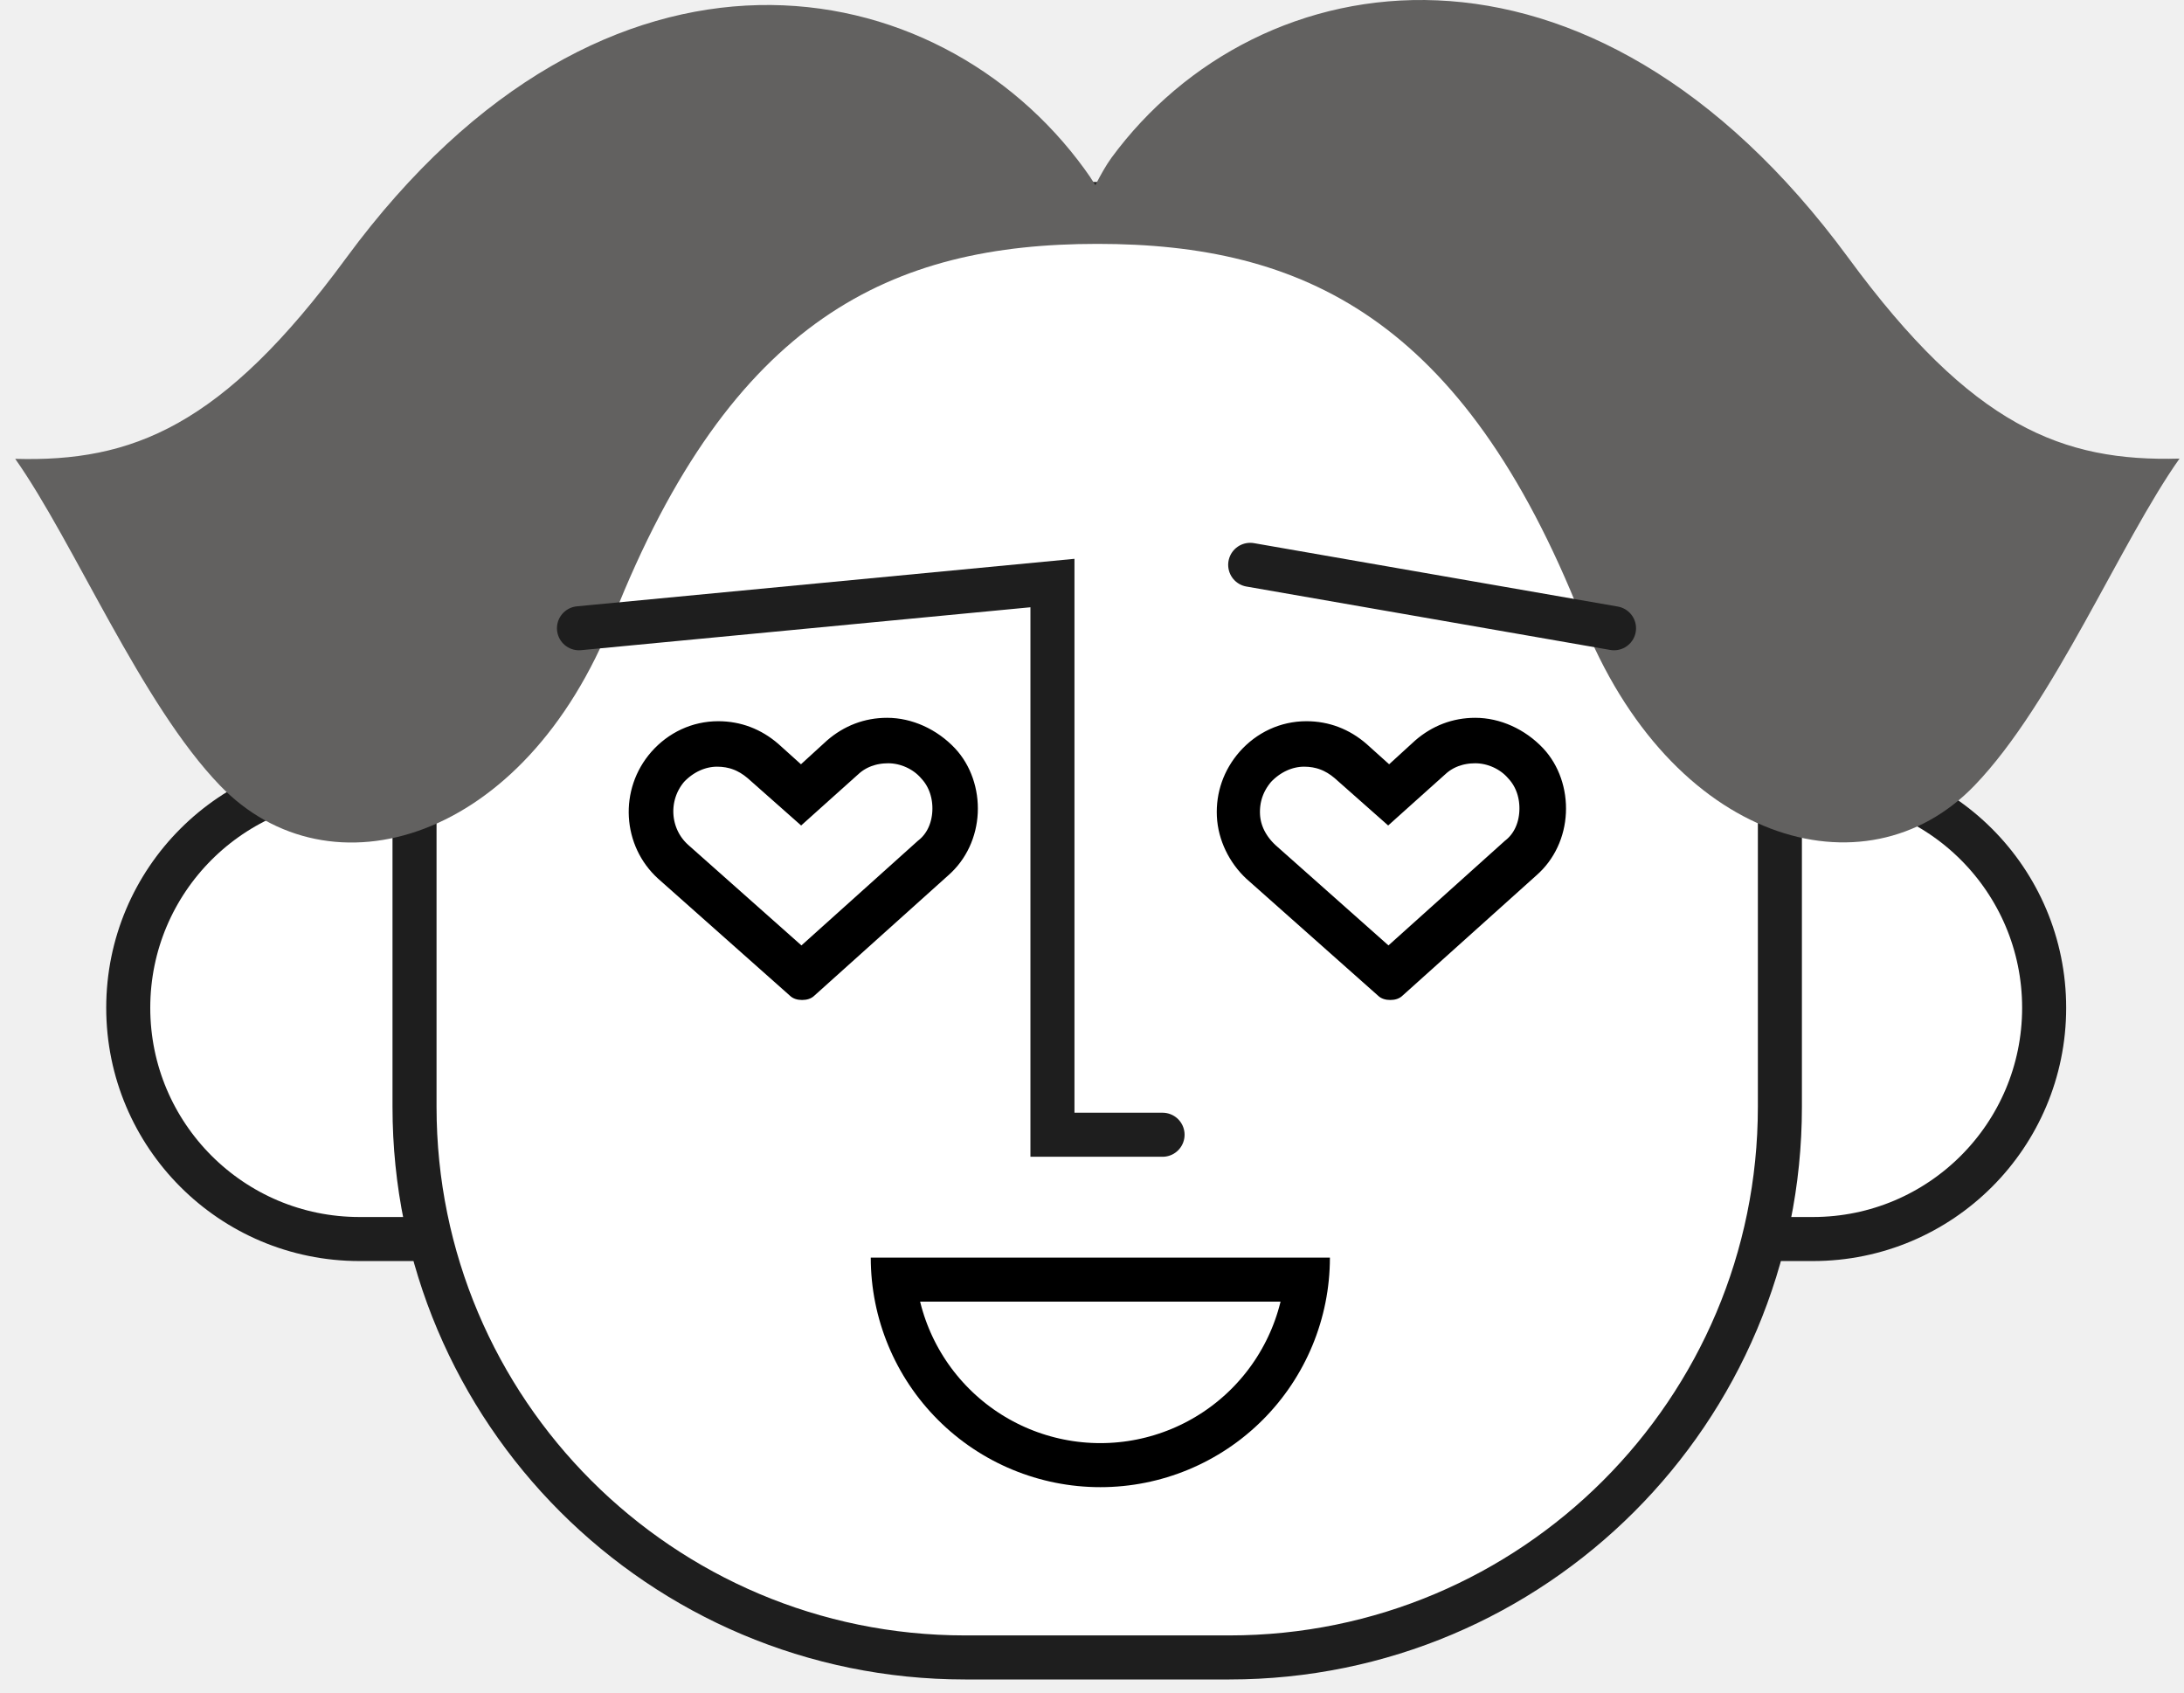
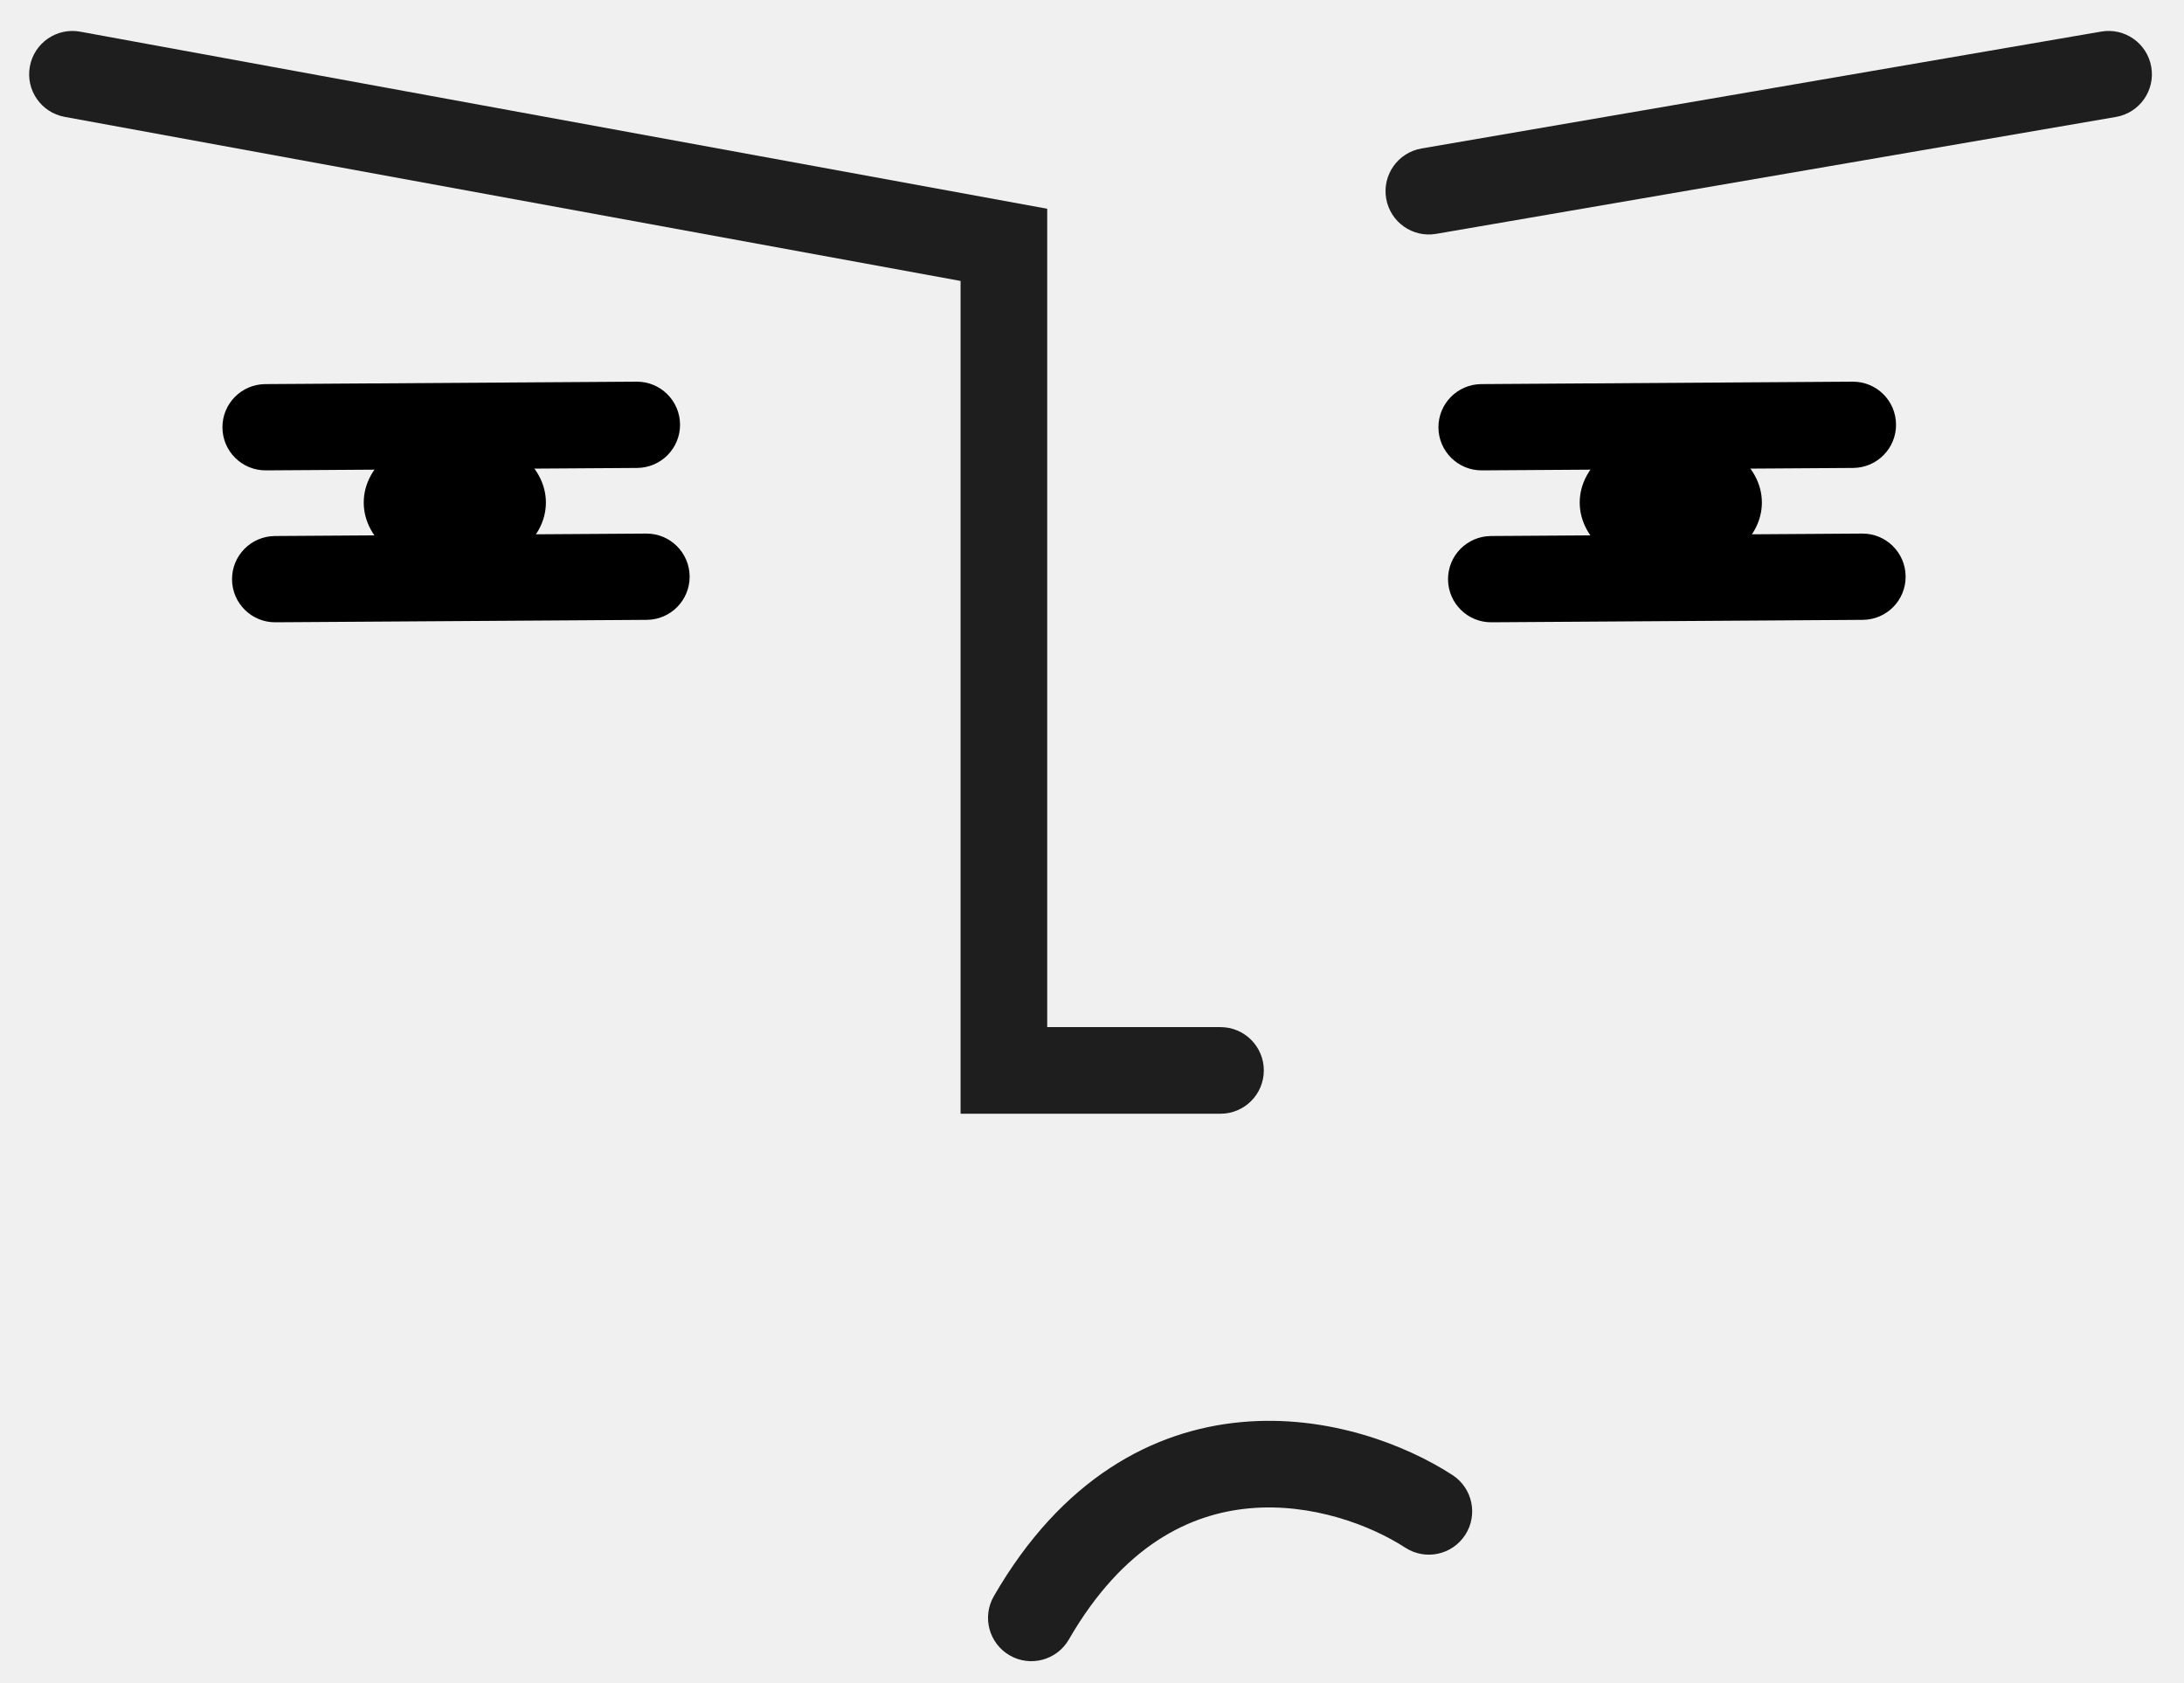
- <svg xmlns="http://www.w3.org/2000/svg" width="120" height="93" viewBox="0 0 120 93" fill="none">
-   <rect x="7.046" y="42.67" width="105.27" height="25.41" rx="12.705" fill="white" stroke="#1E1E1E" stroke-width="2.42" />
-   <rect x="22.776" y="11.21" width="75.02" height="79.86" rx="30.25" fill="white" stroke="#1E1E1E" stroke-width="2.42" />
-   <path d="M101.561 14.171C87.282 -5.262 69.13 -2.299 61.067 8.672C60.777 9.072 60.474 9.609 60.185 10.174C59.992 9.857 59.785 9.554 59.592 9.292C51.57 -1.761 33.35 -5.317 19.015 14.185C12.207 23.461 7.245 25.391 0.836 25.212C4.075 29.801 7.755 38.677 12.097 43.17C18.106 49.4 28.815 46.299 33.68 33.977C40.2 17.452 49.048 13.4 60.295 13.4C71.542 13.4 80.376 17.452 86.909 33.964C91.775 46.285 102.484 49.4 108.493 43.157C112.835 38.65 116.515 29.774 119.754 25.198C113.331 25.377 108.369 23.447 101.561 14.171Z" fill="#626160" />
-   <path d="M31.812 34.52L57.827 32.036V62.35H63.877" stroke="#1E1E1E" stroke-width="2.42" stroke-linecap="round" />
-   <path d="M68.692 31.036L88.682 34.52" stroke="#1E1E1E" stroke-width="2.42" stroke-linecap="round" />
-   <path d="M51.818 41.864C52.735 43.318 52.582 45.077 51.511 45.689C50.441 46.3 48.911 45.612 47.993 44.082C47.075 42.629 47.228 40.87 48.299 40.258C49.37 39.646 50.976 40.334 51.818 41.864Z" fill="white" />
-   <path d="M84.229 41.864C85.147 43.318 84.994 45.077 83.923 45.689C82.852 46.3 81.323 45.612 80.405 44.082C79.487 42.629 79.64 40.87 80.711 40.258C81.781 39.646 83.388 40.334 84.229 41.864Z" fill="white" />
-   <path d="M46.54 43.7C46.769 44.235 46.693 44.847 46.31 45C45.928 45.153 45.469 44.847 45.163 44.312C44.933 43.776 45.01 43.165 45.392 43.012C45.775 42.859 46.31 43.165 46.54 43.7Z" fill="white" />
-   <path d="M78.951 43.7C79.181 44.235 79.104 44.847 78.722 45C78.339 45.153 77.88 44.847 77.575 44.312C77.345 43.776 77.421 43.165 77.804 43.012C78.186 42.859 78.722 43.165 78.951 43.7Z" fill="white" />
-   <mask id="path-10-inside-1_5580_3854" fill="white">
-     <path d="M47.844 69.1C47.844 72.445 49.173 75.654 51.539 78.019C53.904 80.385 57.113 81.714 60.458 81.714C63.804 81.714 67.012 80.385 69.378 78.019C71.743 75.654 73.072 72.445 73.072 69.1L60.458 69.1L47.844 69.1Z" />
-   </mask>
-   <path d="M47.844 69.1C47.844 72.445 49.173 75.654 51.539 78.019C53.904 80.385 57.113 81.714 60.458 81.714C63.804 81.714 67.012 80.385 69.378 78.019C71.743 75.654 73.072 72.445 73.072 69.1L60.458 69.1L47.844 69.1Z" stroke="black" stroke-width="4.84" mask="url(#path-10-inside-1_5580_3854)" />
-   <path d="M51.062 46.978L44.039 53.288L37.143 47.165C37.142 47.164 37.142 47.164 37.141 47.163C35.749 45.914 35.596 43.746 36.845 42.289C37.546 41.545 38.467 41.126 39.402 41.126C40.275 41.126 41.04 41.408 41.734 42.001L43.347 43.428L44.014 44.018L44.677 43.423L46.483 41.804L46.488 41.8L46.493 41.795C47.099 41.236 47.907 40.939 48.804 40.939C49.765 40.939 50.732 41.378 51.348 42.088L51.359 42.101L51.371 42.114C51.975 42.765 52.276 43.673 52.226 44.619C52.177 45.56 51.785 46.398 51.106 46.941L51.083 46.959L51.062 46.978Z" stroke="black" stroke-width="2" />
-   <mask id="path-12-inside-2_5580_3854" fill="white">
-     <path d="M48.742 40.499C49.8 40.499 50.921 40.935 51.668 41.807C53.1 43.426 52.976 45.917 51.357 47.349L44.009 53.949L36.786 47.473C35.167 46.041 35.043 43.551 36.475 41.932C37.222 41.06 38.343 40.624 39.401 40.624C40.336 40.624 41.27 40.935 42.017 41.62L43.947 43.364L46.064 41.496C46.873 40.811 47.807 40.499 48.742 40.499ZM48.742 39.441C47.496 39.441 46.375 39.877 45.441 40.686L44.009 41.994L42.764 40.873C41.83 40.064 40.709 39.628 39.464 39.628C38.032 39.628 36.724 40.25 35.79 41.309C33.984 43.364 34.171 46.477 36.164 48.283L43.387 54.696C43.573 54.883 43.822 54.945 44.072 54.945C44.321 54.945 44.57 54.883 44.757 54.696L52.104 48.096C53.1 47.224 53.66 45.979 53.723 44.671C53.785 43.364 53.349 42.056 52.477 41.122C51.481 40.064 50.111 39.441 48.742 39.441Z" />
-   </mask>
-   <path d="M51.668 41.807L50.15 43.109L50.16 43.12L50.17 43.132L51.668 41.807ZM51.357 47.349L50.032 45.851L50.026 45.856L50.02 45.861L51.357 47.349ZM44.009 53.949L42.674 55.438L44.011 56.636L45.346 55.437L44.009 53.949ZM36.786 47.473L38.121 45.984L38.111 45.975L36.786 47.473ZM36.475 41.932L37.973 43.257L37.983 43.245L37.993 43.233L36.475 41.932ZM42.017 41.62L40.665 43.095L40.671 43.1L40.676 43.105L42.017 41.62ZM43.947 43.364L42.606 44.848L43.931 46.045L45.27 44.863L43.947 43.364ZM46.064 41.496L44.772 39.969L44.756 39.982L44.741 39.996L46.064 41.496ZM45.441 40.686L44.132 39.175L44.112 39.192L44.093 39.209L45.441 40.686ZM44.009 41.994L42.671 43.48L44.019 44.693L45.358 43.471L44.009 41.994ZM42.764 40.873L44.102 39.386L44.088 39.374L44.074 39.362L42.764 40.873ZM35.79 41.309L34.29 39.986L34.288 39.989L35.79 41.309ZM36.164 48.283L34.821 49.765L34.828 49.772L34.836 49.778L36.164 48.283ZM43.387 54.696L44.801 53.282L44.759 53.24L44.715 53.201L43.387 54.696ZM44.757 54.696L43.42 53.208L43.38 53.244L43.342 53.282L44.757 54.696ZM52.104 48.096L50.787 46.591L50.777 46.599L50.767 46.608L52.104 48.096ZM52.477 41.122L53.94 39.758L53.934 39.751L52.477 41.122ZM48.742 42.499C49.289 42.499 49.828 42.733 50.15 43.109L53.187 40.505C52.014 39.138 50.311 38.499 48.742 38.499V42.499ZM50.17 43.132C50.888 43.944 50.804 45.168 50.032 45.851L52.682 48.847C55.148 46.666 55.313 42.908 53.166 40.482L50.17 43.132ZM50.02 45.861L42.673 52.461L45.346 55.437L52.693 48.837L50.02 45.861ZM45.344 52.46L38.121 45.984L35.451 48.962L42.674 55.438L45.344 52.46ZM38.111 45.975C37.339 45.292 37.255 44.068 37.973 43.257L34.977 40.606C32.83 43.033 32.995 46.79 35.461 48.971L38.111 45.975ZM37.993 43.233C38.316 42.858 38.853 42.624 39.401 42.624V38.624C37.833 38.624 36.129 39.262 34.956 40.63L37.993 43.233ZM39.401 42.624C39.888 42.624 40.324 42.782 40.665 43.095L43.368 40.146C42.215 39.089 40.783 38.624 39.401 38.624V42.624ZM40.676 43.105L42.606 44.848L45.288 41.88L43.357 40.136L40.676 43.105ZM45.27 44.863L47.387 42.995L44.741 39.996L42.624 41.864L45.27 44.863ZM47.356 43.023C47.796 42.65 48.27 42.499 48.742 42.499V38.499C47.345 38.499 45.951 38.972 44.772 39.969L47.356 43.023ZM48.742 37.441C46.997 37.441 45.415 38.062 44.132 39.175L46.751 42.198C47.335 41.691 47.995 41.441 48.742 41.441V37.441ZM44.093 39.209L42.661 40.517L45.358 43.471L46.79 42.163L44.093 39.209ZM45.347 40.507L44.102 39.386L41.426 42.36L42.671 43.48L45.347 40.507ZM44.074 39.362C42.79 38.249 41.208 37.628 39.464 37.628V41.628C40.21 41.628 40.87 41.878 41.454 42.385L44.074 39.362ZM39.464 37.628C37.431 37.628 35.586 38.517 34.29 39.986L37.29 42.632C37.862 41.983 38.632 41.628 39.464 41.628V37.628ZM34.288 39.989C31.764 42.861 32.015 47.222 34.821 49.765L37.507 46.801C36.327 45.732 36.205 43.867 37.292 42.629L34.288 39.989ZM34.836 49.778L42.059 56.192L44.715 53.201L37.492 46.787L34.836 49.778ZM41.972 56.111C42.666 56.805 43.514 56.945 44.072 56.945V52.945C44.131 52.945 44.48 52.962 44.801 53.282L41.972 56.111ZM44.072 56.945C44.629 56.945 45.477 56.805 46.171 56.111L43.342 53.282C43.663 52.962 44.012 52.945 44.072 52.945V56.945ZM46.093 56.184L53.44 49.584L50.767 46.608L43.42 53.208L46.093 56.184ZM53.421 49.601C54.855 48.347 55.634 46.578 55.721 44.767L51.725 44.576C51.687 45.38 51.346 46.102 50.787 46.591L53.421 49.601ZM55.721 44.767C55.806 42.974 55.215 41.124 53.94 39.758L51.015 42.487C51.483 42.988 51.764 43.753 51.725 44.576L55.721 44.767ZM53.934 39.751C52.592 38.326 50.709 37.441 48.742 37.441V41.441C49.514 41.441 50.37 41.801 51.021 42.493L53.934 39.751Z" fill="black" mask="url(#path-12-inside-2_5580_3854)" />
-   <path d="M83.316 46.978L76.293 53.288L69.402 47.169C68.697 46.511 68.28 45.69 68.233 44.806C68.185 43.886 68.468 43.024 69.099 42.289C69.8 41.545 70.721 41.126 71.656 41.126C72.529 41.126 73.294 41.408 73.988 42.001L75.601 43.428L76.268 44.018L76.931 43.423L78.737 41.804L78.742 41.8L78.747 41.795C79.353 41.236 80.161 40.939 81.058 40.939C82.019 40.939 82.986 41.378 83.602 42.088L83.614 42.101L83.625 42.114C84.23 42.765 84.53 43.673 84.48 44.619C84.431 45.56 84.039 46.398 83.36 46.941L83.337 46.959L83.316 46.978Z" stroke="black" stroke-width="2" />
-   <mask id="path-15-inside-3_5580_3854" fill="white">
-     <path d="M81.058 40.499C82.117 40.499 83.237 40.935 83.984 41.807C85.417 43.426 85.292 45.917 83.673 47.349L76.326 53.949L69.103 47.536C67.484 46.103 67.359 43.613 68.791 41.994C69.539 41.122 70.659 40.686 71.718 40.686C72.652 40.686 73.586 40.998 74.333 41.683L76.263 43.426L78.38 41.558C79.19 40.811 80.124 40.499 81.058 40.499ZM81.058 39.441C79.813 39.441 78.692 39.877 77.758 40.686L76.326 41.994L75.08 40.873C74.146 40.064 73.026 39.628 71.78 39.628C70.348 39.628 69.04 40.25 68.106 41.309C67.235 42.305 66.799 43.55 66.861 44.858C66.924 46.166 67.546 47.411 68.48 48.283L75.703 54.696C75.89 54.883 76.139 54.945 76.388 54.945C76.637 54.945 76.886 54.883 77.073 54.696L84.42 48.096C85.417 47.224 85.977 45.979 86.039 44.671C86.102 43.364 85.666 42.056 84.794 41.122C83.798 40.064 82.428 39.441 81.058 39.441Z" />
-   </mask>
-   <path d="M83.984 41.807L82.466 43.109L82.476 43.12L82.487 43.132L83.984 41.807ZM83.673 47.349L82.348 45.851L82.342 45.856L82.337 45.861L83.673 47.349ZM76.326 53.949L74.998 55.445L76.333 56.63L77.662 55.437L76.326 53.949ZM69.103 47.536L70.431 46.04L70.428 46.038L69.103 47.536ZM68.791 41.994L70.289 43.319L70.3 43.307L70.31 43.295L68.791 41.994ZM74.333 41.683L72.982 43.157L72.987 43.162L72.993 43.167L74.333 41.683ZM76.263 43.426L74.923 44.91L76.248 46.107L77.587 44.926L76.263 43.426ZM78.38 41.558L79.704 43.058L79.721 43.043L79.737 43.028L78.38 41.558ZM77.758 40.686L76.448 39.175L76.428 39.192L76.409 39.209L77.758 40.686ZM76.326 41.994L74.988 43.48L76.335 44.693L77.674 43.471L76.326 41.994ZM75.08 40.873L76.418 39.386L76.404 39.374L76.39 39.362L75.08 40.873ZM68.106 41.309L66.607 39.986L66.601 39.992L68.106 41.309ZM68.48 48.283L67.115 49.745L67.134 49.762L67.152 49.778L68.48 48.283ZM75.703 54.696L77.117 53.282L77.075 53.24L77.031 53.201L75.703 54.696ZM77.073 54.696L75.736 53.208L75.697 53.244L75.659 53.282L77.073 54.696ZM84.42 48.096L83.103 46.591L83.094 46.599L83.084 46.608L84.42 48.096ZM84.794 41.122L86.256 39.758L86.25 39.751L84.794 41.122ZM81.058 42.499C81.606 42.499 82.144 42.733 82.466 43.109L85.503 40.505C84.331 39.138 82.627 38.499 81.058 38.499V42.499ZM82.487 43.132C83.204 43.944 83.12 45.168 82.348 45.851L84.998 48.847C87.464 46.666 87.629 42.908 85.483 40.482L82.487 43.132ZM82.337 45.861L74.989 52.461L77.662 55.437L85.01 48.837L82.337 45.861ZM77.654 52.453L70.431 46.04L67.775 49.031L74.998 55.445L77.654 52.453ZM70.428 46.038C69.656 45.355 69.572 44.13 70.289 43.319L67.293 40.669C65.147 43.095 65.312 46.852 67.778 49.034L70.428 46.038ZM70.31 43.295C70.632 42.92 71.17 42.686 71.718 42.686V38.686C70.149 38.686 68.445 39.325 67.273 40.692L70.31 43.295ZM71.718 42.686C72.204 42.686 72.64 42.844 72.982 43.157L75.685 40.208C74.531 39.151 73.1 38.686 71.718 38.686V42.686ZM72.993 43.167L74.923 44.91L77.604 41.942L75.674 40.198L72.993 43.167ZM77.587 44.926L79.704 43.058L77.057 40.058L74.94 41.926L77.587 44.926ZM79.737 43.028C80.156 42.641 80.597 42.499 81.058 42.499V38.499C79.651 38.499 78.224 38.981 77.024 40.088L79.737 43.028ZM81.058 37.441C79.314 37.441 77.732 38.062 76.448 39.175L79.068 42.198C79.652 41.691 80.312 41.441 81.058 41.441V37.441ZM76.409 39.209L74.977 40.517L77.674 43.471L79.106 42.163L76.409 39.209ZM77.664 40.507L76.418 39.386L73.742 42.36L74.988 43.48L77.664 40.507ZM76.39 39.362C75.106 38.249 73.525 37.628 71.78 37.628V41.628C72.526 41.628 73.186 41.878 73.77 42.385L76.39 39.362ZM71.78 37.628C69.747 37.628 67.902 38.517 66.607 39.986L69.606 42.632C70.179 41.983 70.949 41.628 71.78 41.628V37.628ZM66.601 39.992C65.392 41.374 64.776 43.124 64.864 44.953L68.859 44.763C68.822 43.977 69.078 43.236 69.612 42.626L66.601 39.992ZM64.864 44.953C64.952 46.821 65.83 48.545 67.115 49.745L69.845 46.821C69.262 46.277 68.894 45.511 68.859 44.763L64.864 44.953ZM67.152 49.778L74.375 56.192L77.031 53.201L69.808 46.787L67.152 49.778ZM74.289 56.111C74.983 56.805 75.831 56.945 76.388 56.945V52.945C76.447 52.945 76.797 52.961 77.117 53.282L74.289 56.111ZM76.388 56.945C76.945 56.945 77.793 56.805 78.487 56.111L75.659 53.282C75.979 52.962 76.329 52.945 76.388 52.945V56.945ZM78.409 56.184L85.757 49.584L83.084 46.608L75.736 53.208L78.409 56.184ZM85.737 49.601C87.171 48.347 87.951 46.578 88.037 44.767L84.041 44.576C84.003 45.38 83.662 46.102 83.103 46.591L85.737 49.601ZM88.037 44.767C88.122 42.974 87.531 41.124 86.256 39.758L83.332 42.487C83.8 42.988 84.081 43.753 84.041 44.576L88.037 44.767ZM86.25 39.751C84.909 38.326 83.025 37.441 81.058 37.441V41.441C81.831 41.441 82.687 41.801 83.338 42.493L86.25 39.751Z" fill="black" mask="url(#path-15-inside-3_5580_3854)" />
+ <svg xmlns="http://www.w3.org/2000/svg" width="61" height="47" viewBox="0 0 61 47" fill="none">
+   <path fill-rule="evenodd" clip-rule="evenodd" d="M0.834 1.857C0.954 1.199 1.585 0.764 2.242 0.885L29.249 5.832V28.695H34.089C34.757 28.695 35.299 29.236 35.299 29.905C35.299 30.573 34.757 31.115 34.089 31.115H26.829V7.849L1.806 3.265C1.149 3.145 0.713 2.514 0.834 1.857Z" fill="#1E1E1E" />
+   <path fill-rule="evenodd" clip-rule="evenodd" d="M60.086 1.87C60.2 2.528 59.758 3.154 59.099 3.267L40.114 6.533C39.455 6.647 38.83 6.205 38.716 5.546C38.603 4.887 39.045 4.262 39.704 4.148L58.689 0.882C59.347 0.769 59.973 1.211 60.086 1.87Z" fill="#1E1E1E" />
+   <path fill-rule="evenodd" clip-rule="evenodd" d="M18.994 11.86C18.998 12.525 18.462 13.068 17.796 13.073L7.425 13.141C6.76 13.145 6.217 12.609 6.213 11.944C6.208 11.278 6.744 10.735 7.41 10.731L17.781 10.663C18.446 10.658 18.989 11.194 18.994 11.86Z" fill="black" />
+   <path fill-rule="evenodd" clip-rule="evenodd" d="M52.957 11.86C52.962 12.525 52.426 13.068 51.76 13.073L41.389 13.141C40.724 13.145 40.181 12.609 40.176 11.944C40.172 11.278 40.708 10.735 41.373 10.731L51.745 10.663C52.41 10.658 52.953 11.194 52.957 11.86Z" fill="black" />
+   <path fill-rule="evenodd" clip-rule="evenodd" d="M19.262 16.104C19.266 16.77 18.73 17.313 18.064 17.317L7.693 17.385C7.028 17.39 6.485 16.854 6.481 16.188C6.476 15.523 7.012 14.98 7.678 14.975L18.049 14.907C18.714 14.903 19.257 15.439 19.262 16.104Z" fill="black" />
+   <path fill-rule="evenodd" clip-rule="evenodd" d="M53.225 16.104C53.23 16.77 52.694 17.313 52.028 17.317L41.657 17.385C40.992 17.39 40.449 16.854 40.444 16.188C40.44 15.523 40.976 14.98 41.642 14.975L52.013 14.907C52.678 14.903 53.221 15.439 53.225 16.104Z" fill="black" />
+   <ellipse cx="12.703" cy="14.04" rx="2.544" ry="1.95" fill="black" />
+   <ellipse cx="46.666" cy="14.04" rx="2.544" ry="1.95" fill="black" />
+   <path fill-rule="evenodd" clip-rule="evenodd" d="M40.923 42.883C40.559 43.443 39.81 43.602 39.25 43.238C38.283 42.61 36.63 41.981 34.897 42.139C33.247 42.289 31.379 43.161 29.853 45.804C29.519 46.383 28.779 46.581 28.201 46.247C27.622 45.913 27.424 45.173 27.758 44.594C29.654 41.309 32.201 39.954 34.678 39.729C37.072 39.511 39.26 40.359 40.568 41.209C41.128 41.573 41.288 42.323 40.923 42.883Z" fill="#1E1E1E" />
</svg>
